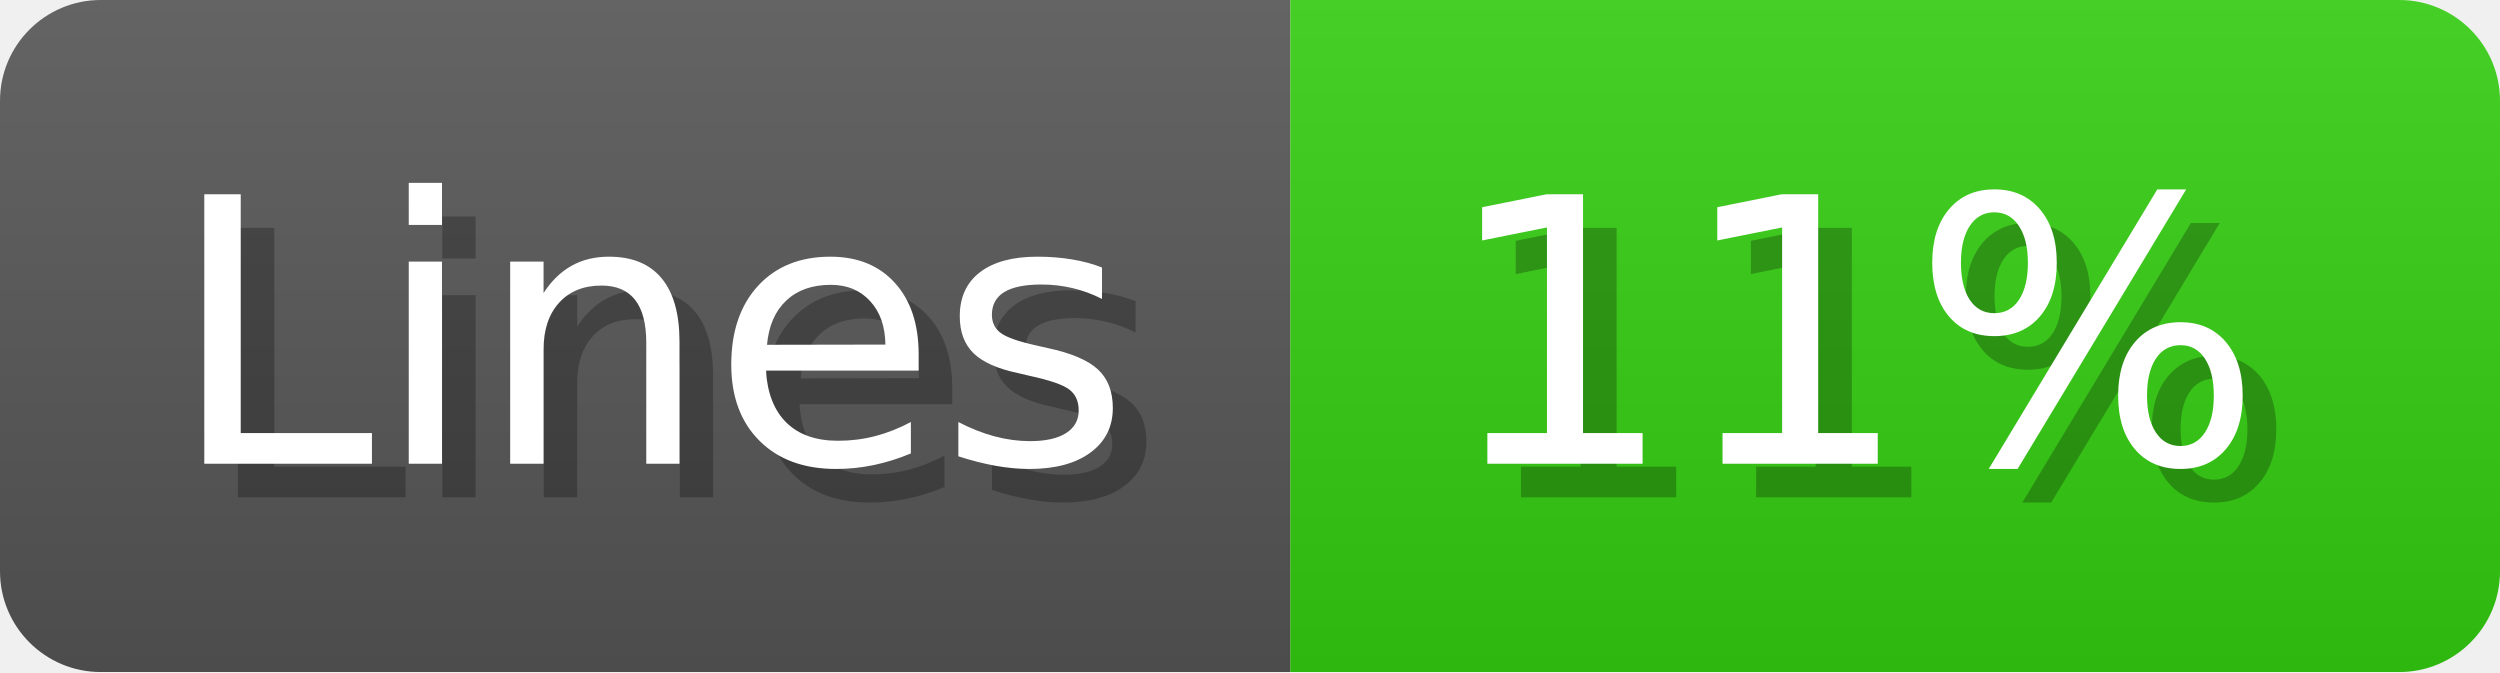
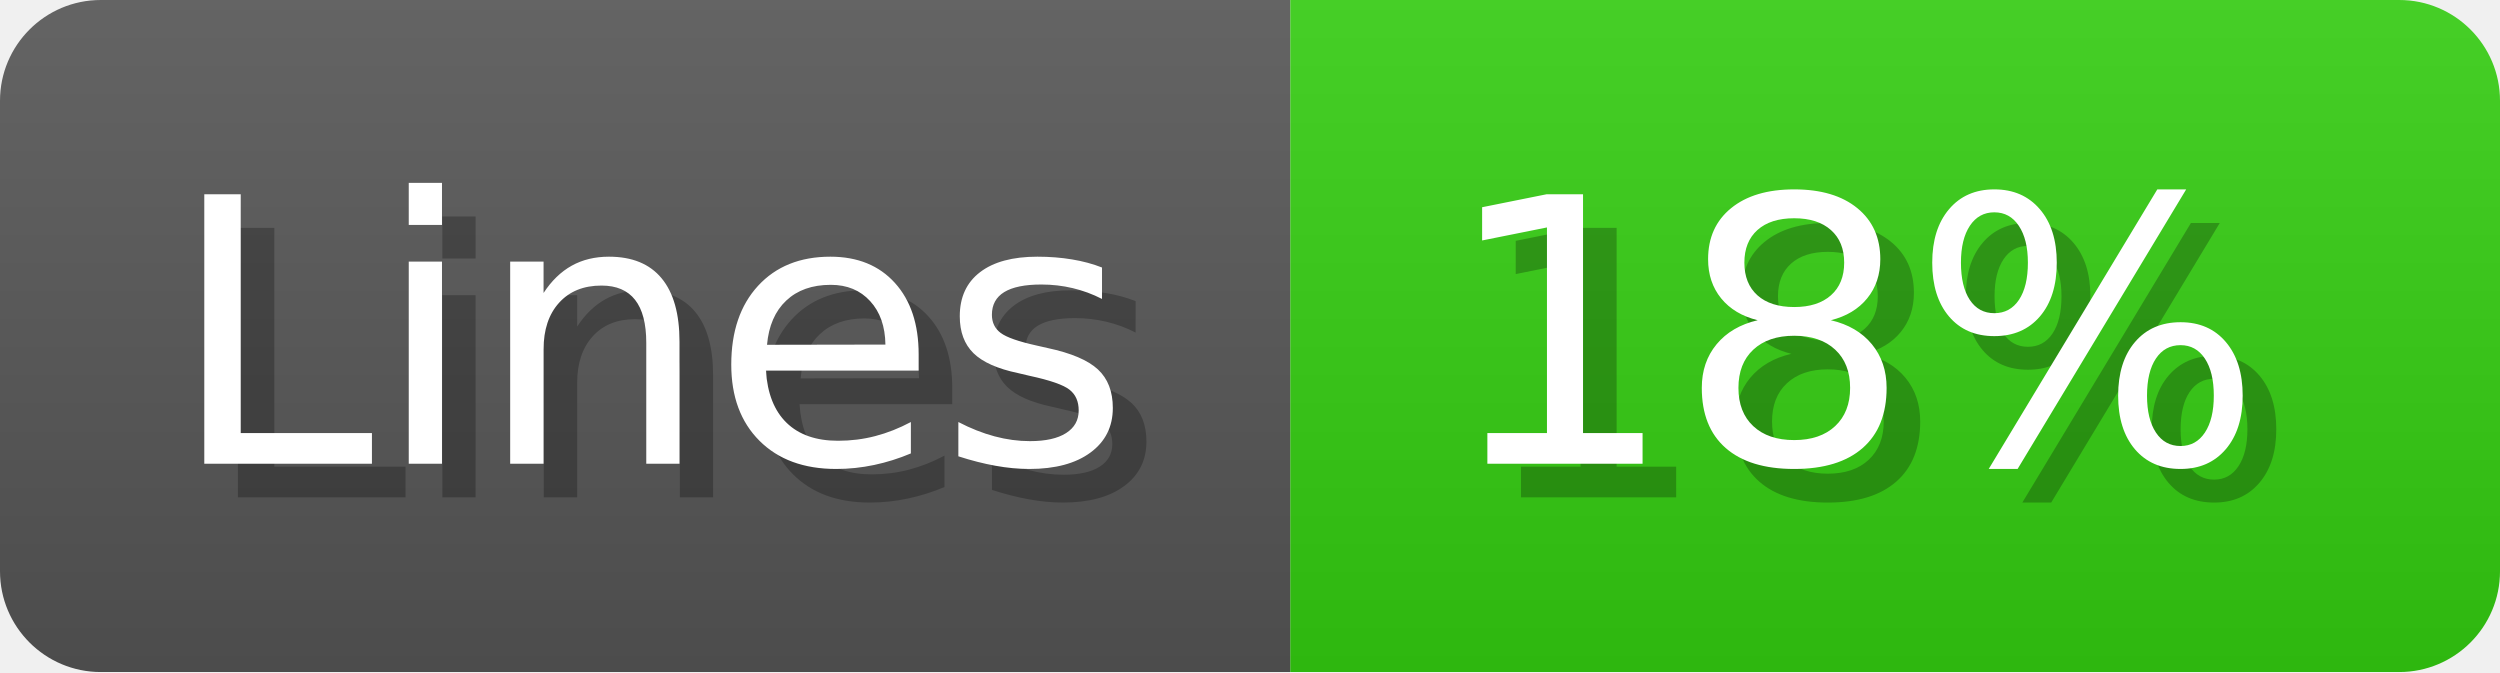
- <svg xmlns="http://www.w3.org/2000/svg" width="74.4" height="20" viewBox="0 0 744 200" role="img" aria-label="Lines: 11%">
+ <svg xmlns="http://www.w3.org/2000/svg" width="74.4" height="20" viewBox="0 0 744 200" role="img" aria-label="Lines: 18%">
  <linearGradient id="a" x2="0" y2="100%">
    <stop offset="0" stop-opacity=".1" stop-color="#EEE" />
    <stop offset="1" stop-opacity=".1" />
  </linearGradient>
  <mask id="m">
    <rect width="744" height="200" rx="30" fill="#FFF" />
  </mask>
  <g mask="url(#m)">
    <rect width="384" height="200" fill="#555" />
    <rect width="360" height="200" fill="#3C1" x="384" />
    <rect width="744" height="200" fill="url(#a)" />
  </g>
  <g aria-hidden="true" fill="#fff" text-anchor="start" font-family="Verdana,DejaVu Sans,sans-serif" font-size="110">
    <text x="60" y="148" textLength="284" fill="#000" opacity="0.25">Lines</text>
    <text x="50" y="138" textLength="284">Lines</text>
-     <text x="439" y="148" textLength="260" fill="#000" opacity="0.25">11%</text>
-     <text x="429" y="138" textLength="260">11%</text>
+     <text x="439" y="148" textLength="260" fill="#000" opacity="0.25">18%</text>
+     <text x="429" y="138" textLength="260">18%</text>
  </g>
</svg>
